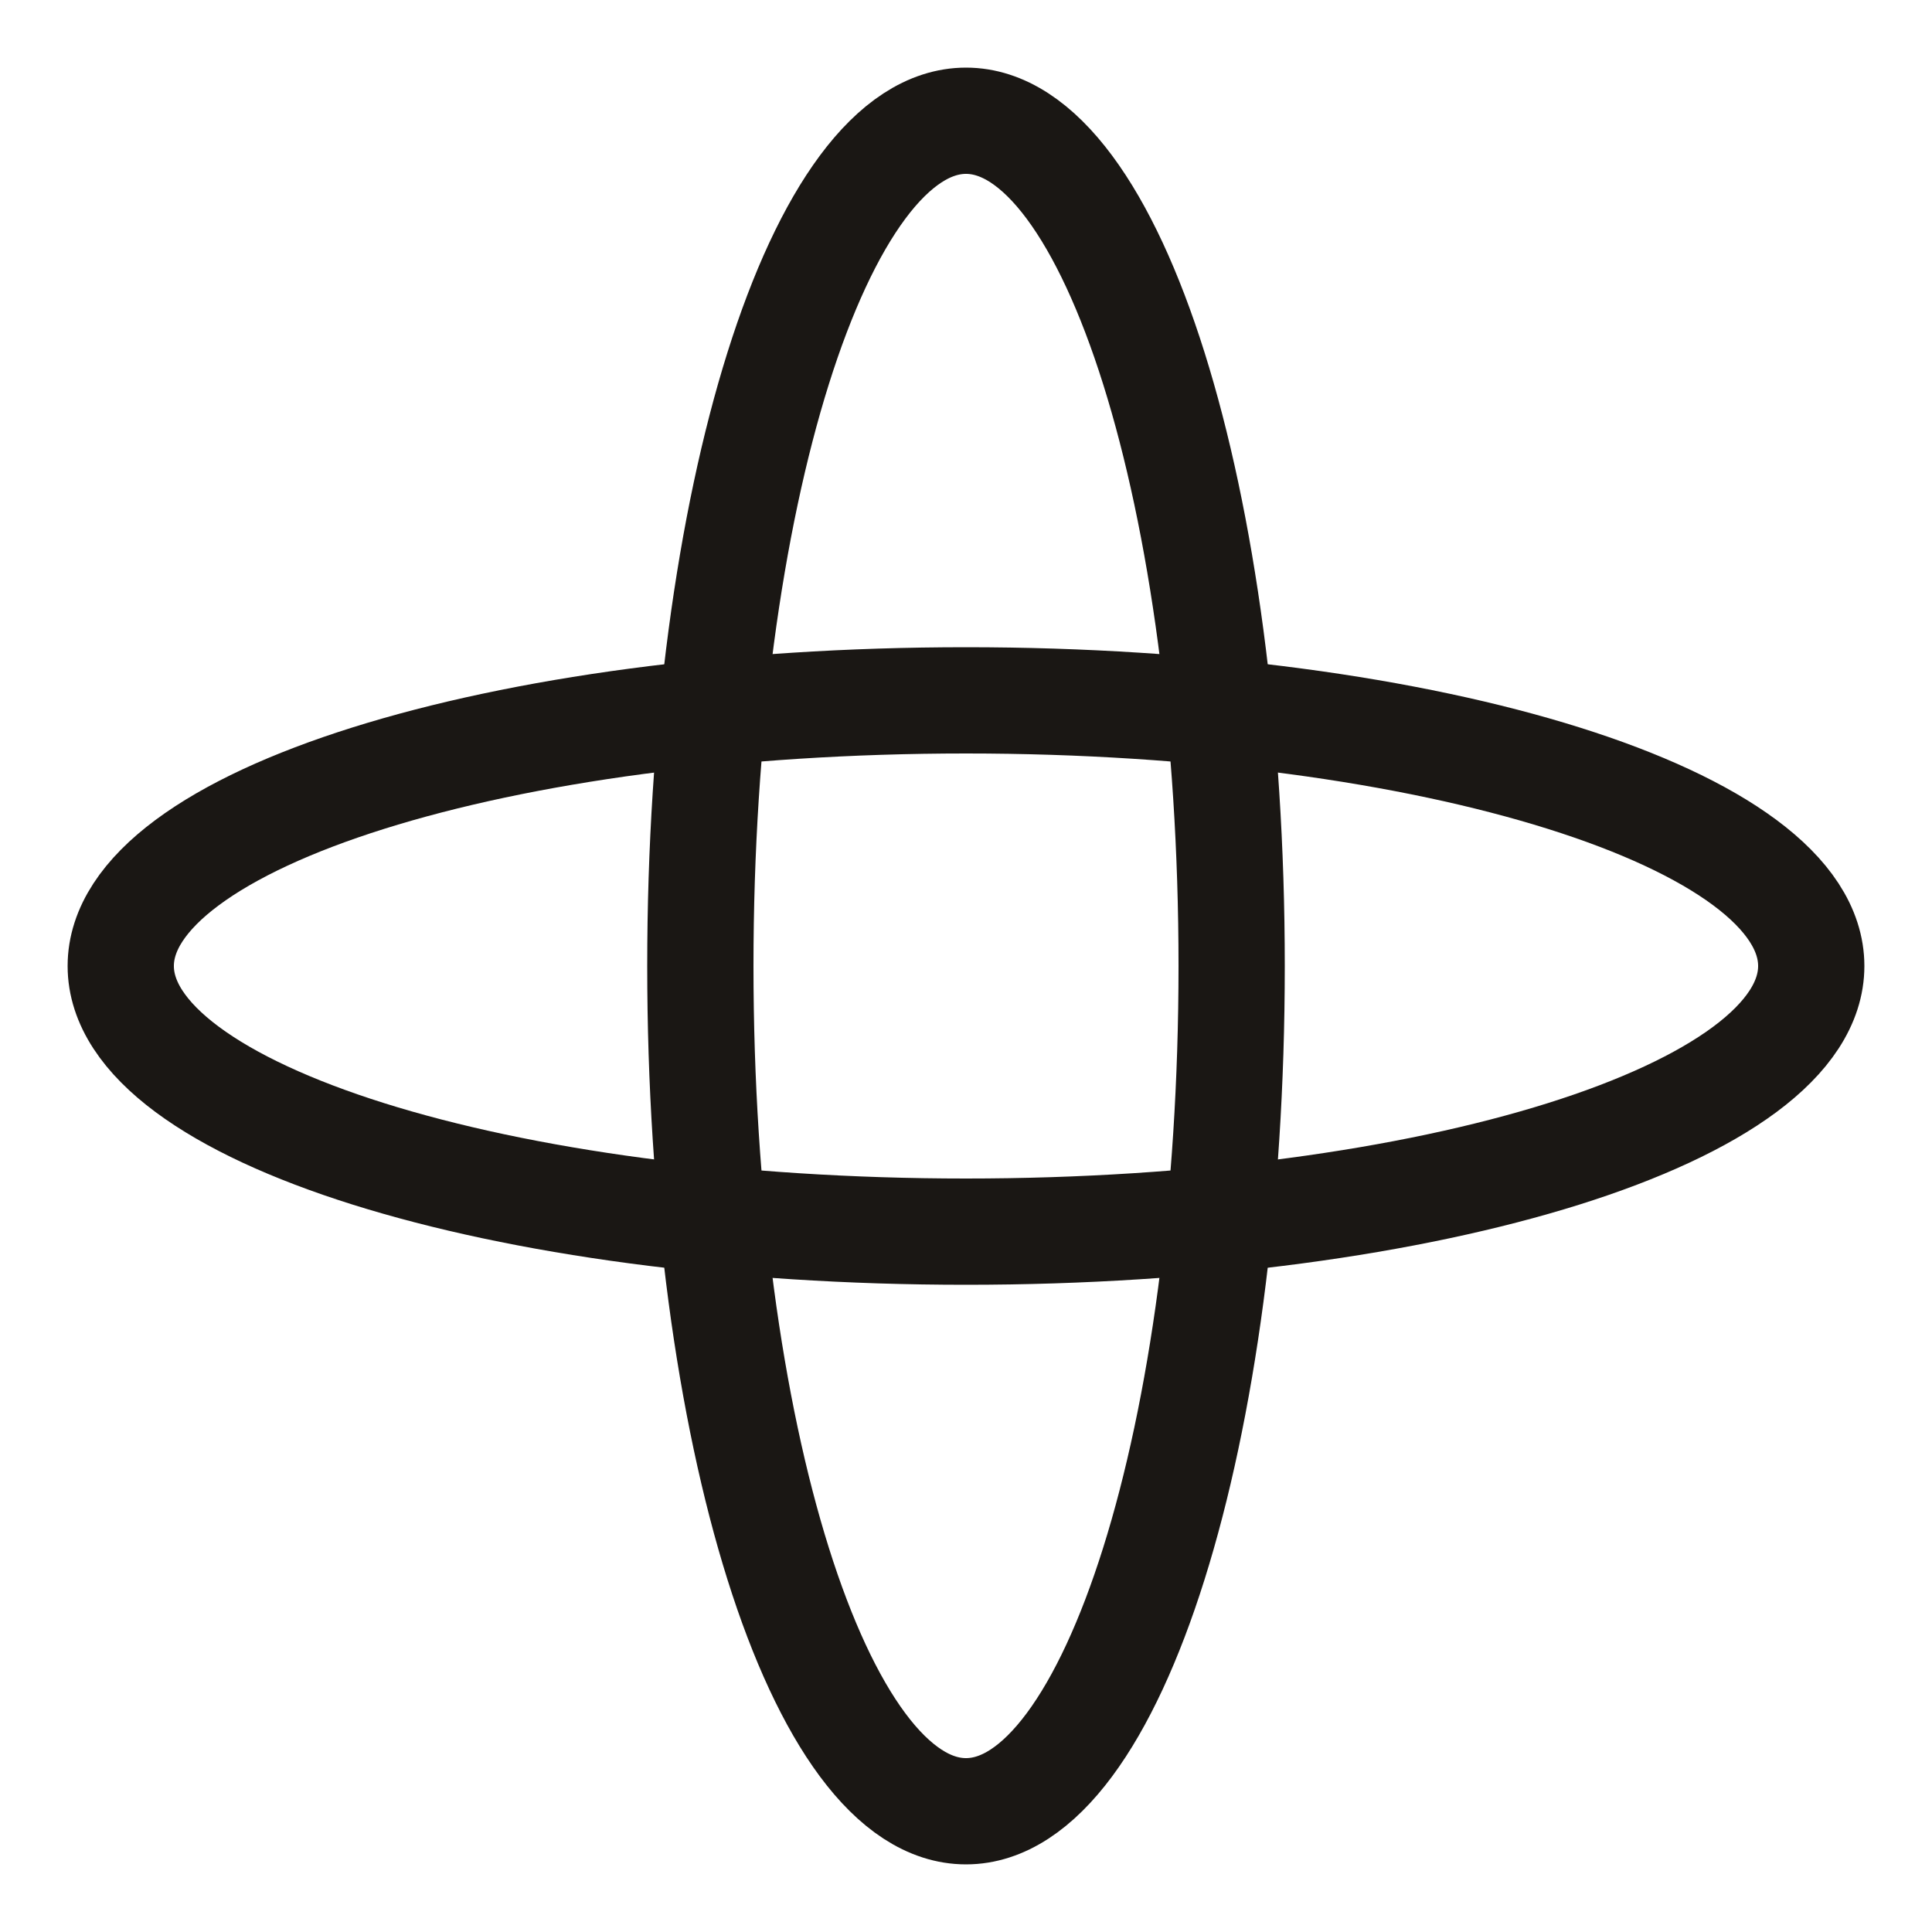
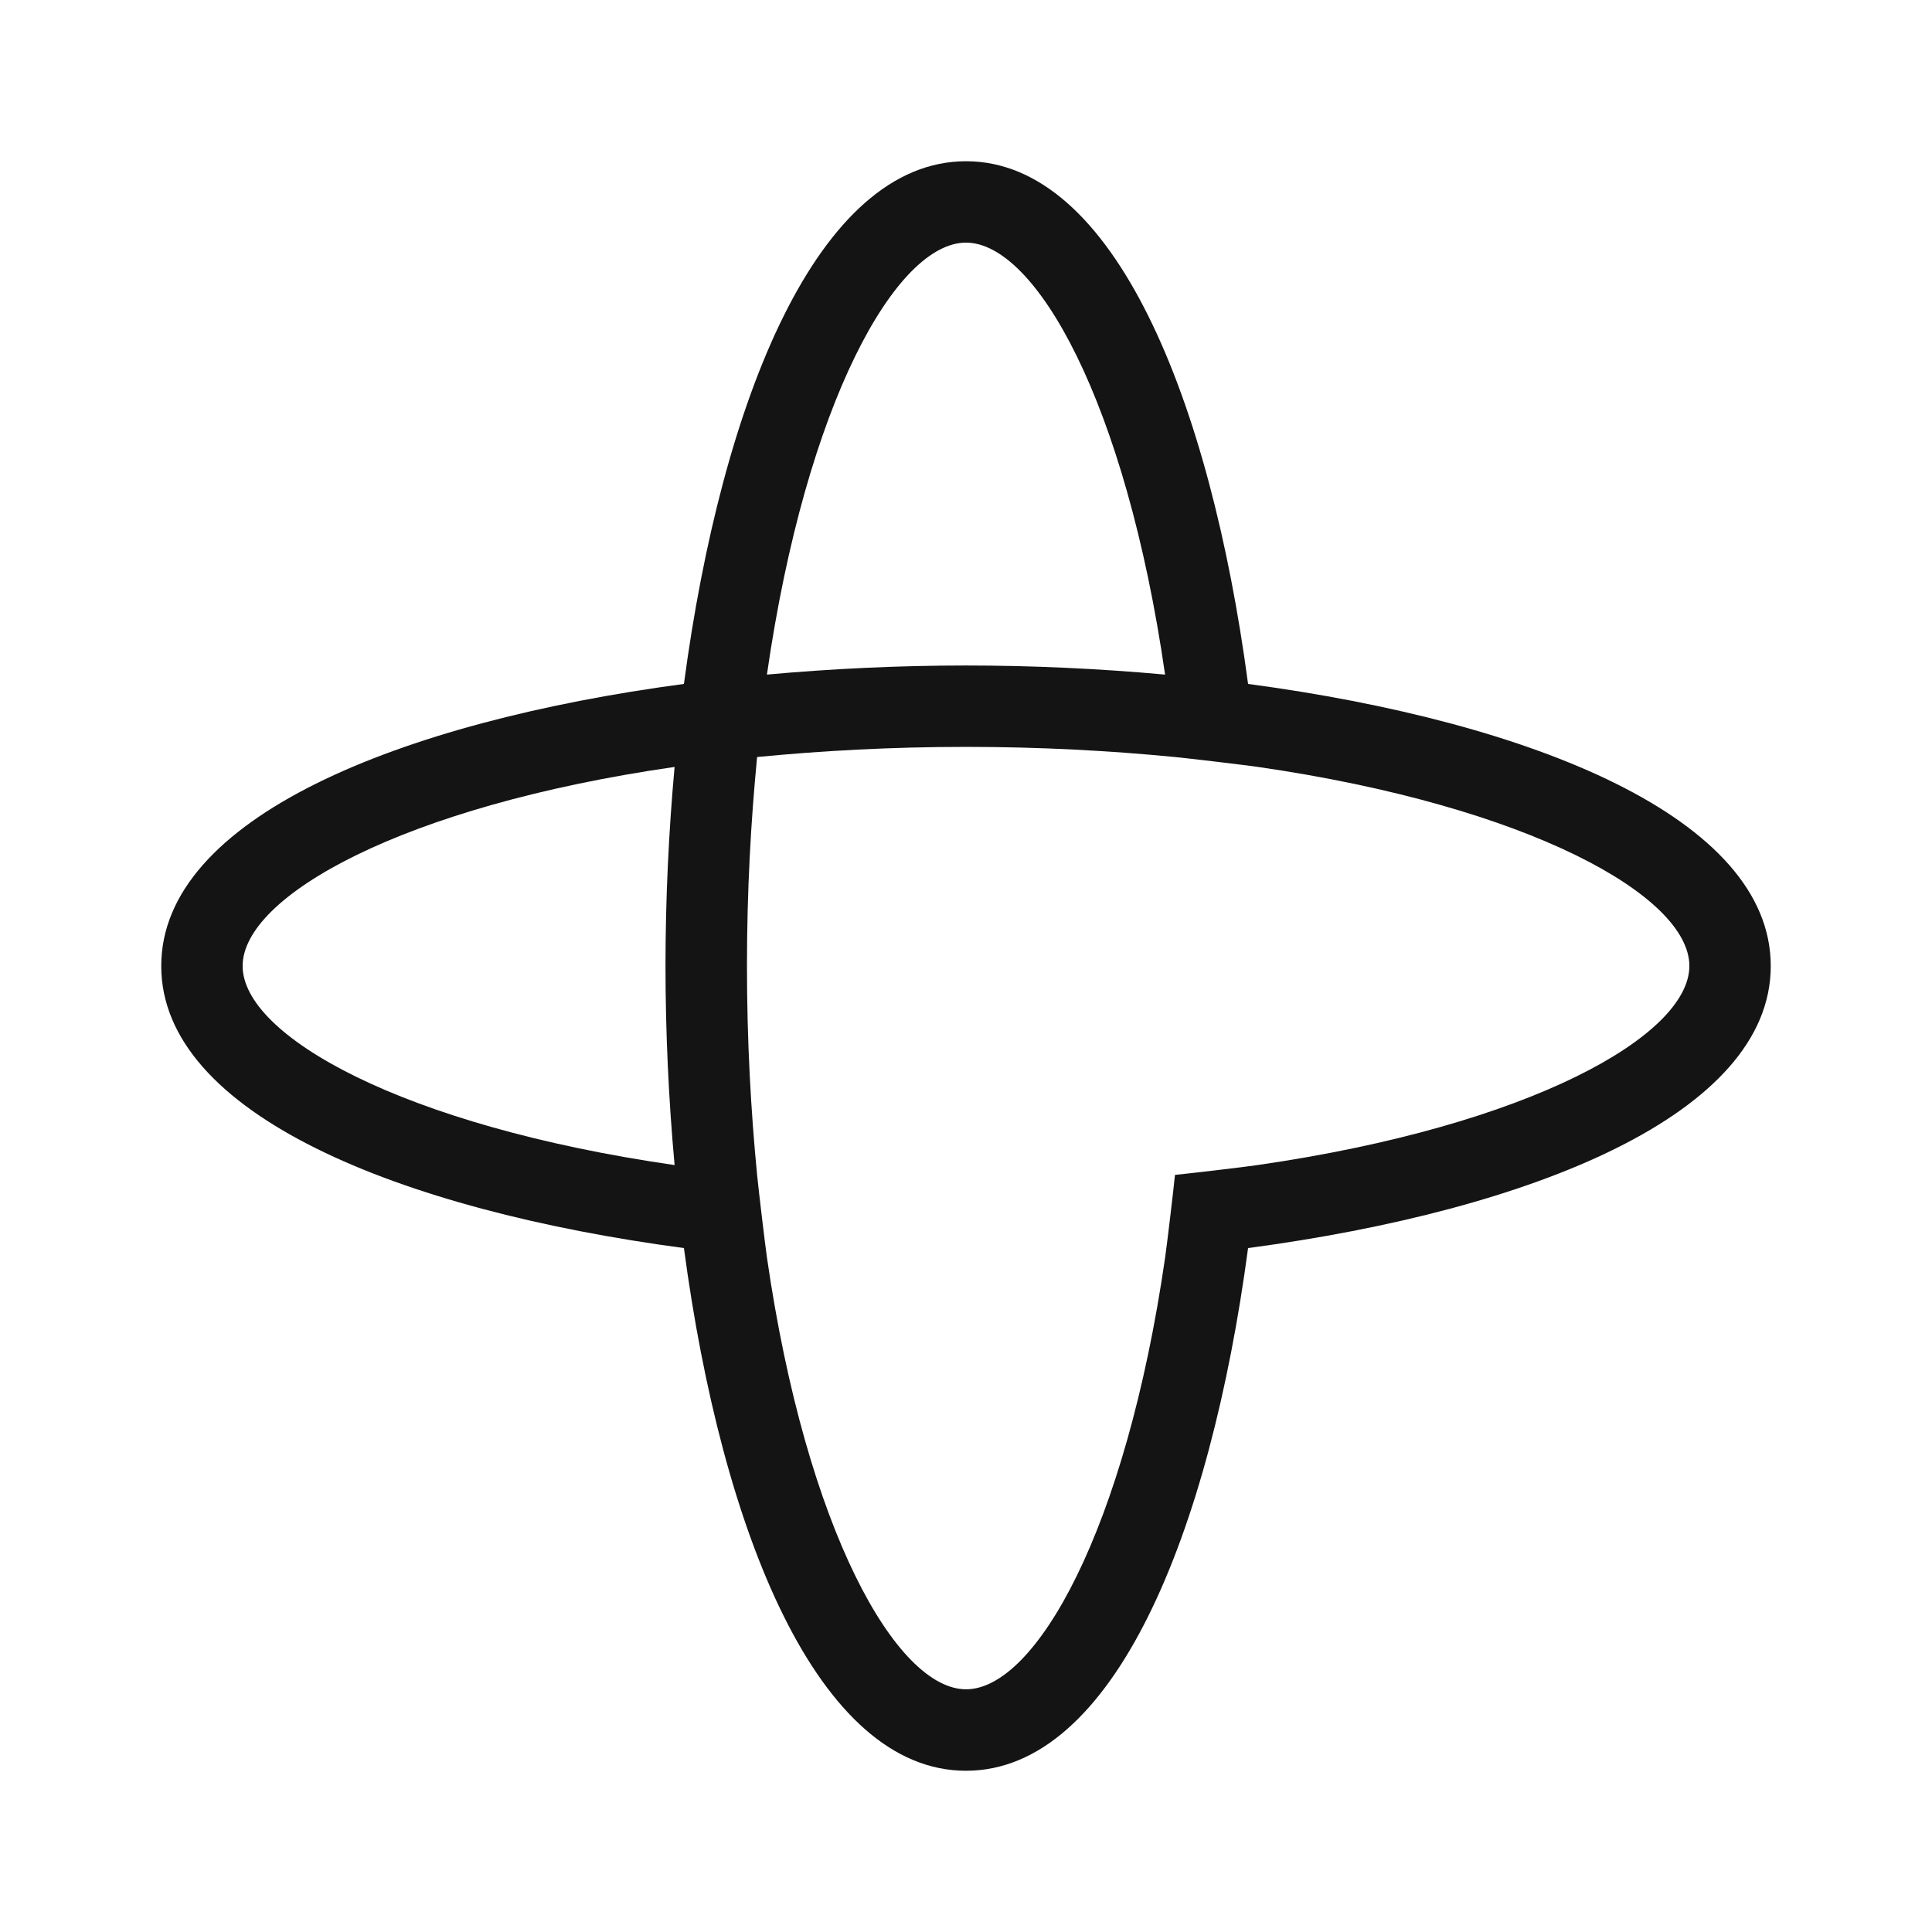
- <svg xmlns="http://www.w3.org/2000/svg" viewBox="0 0 40 40" fill="none" aria-hidden="true">
-   <ellipse cx="20" cy="20" rx="17.5" ry="5.5" stroke="#1A1714" stroke-width="2.2" />
-   <ellipse cx="20" cy="20" rx="5.5" ry="17.5" stroke="#1A1714" stroke-width="2.2" />
+ <svg xmlns="http://www.w3.org/2000/svg" width="24" height="24" viewBox="0 0 24 24" fill="none">
+   <g transform="translate(0 0) scale(1)">
+     <path d="M15.504 8.496C15.032 4.957 13.836 2.003 12 2.003C10.164 2.003 8.968 4.957 8.496 8.496C4.957 8.968 2.003 10.164 2.003 12C2.003 13.836 4.957 15.032 8.496 15.504C8.968 19.043 10.164 21.997 12 21.997C13.836 21.997 15.032 19.043 15.504 15.504C19.043 15.032 21.997 13.836 21.997 12C21.997 10.164 19.043 8.968 15.504 8.496ZM8.38 14.473C4.991 13.984 3.014 12.864 3.014 12C3.014 11.136 4.991 10.016 8.38 9.527C8.306 10.342 8.267 11.175 8.267 12C8.267 12.825 8.306 13.658 8.38 14.473ZM12 3.014C12.864 3.014 13.984 4.991 14.473 8.38C13.658 8.306 12.825 8.267 12 8.267C11.175 8.267 10.342 8.306 9.527 8.38C10.016 4.991 11.136 3.014 12 3.014ZM15.62 14.473C15.453 14.498 14.769 14.578 14.596 14.595C14.579 14.769 14.498 15.453 14.474 15.619C13.984 19.009 12.864 20.985 12.001 20.985C11.137 20.985 10.017 19.009 9.527 15.619C9.503 15.453 9.422 14.768 9.405 14.595C9.327 13.792 9.279 12.929 9.279 12C9.279 11.071 9.327 10.208 9.405 9.404C10.209 9.326 11.072 9.278 12.001 9.278C12.929 9.278 13.792 9.326 14.596 9.404C14.769 9.421 15.453 9.502 15.62 9.526C19.009 10.016 20.986 11.136 20.986 11.999C20.986 12.863 19.009 13.984 15.62 14.473Z" fill="#141414" />
+   </g>
</svg>
